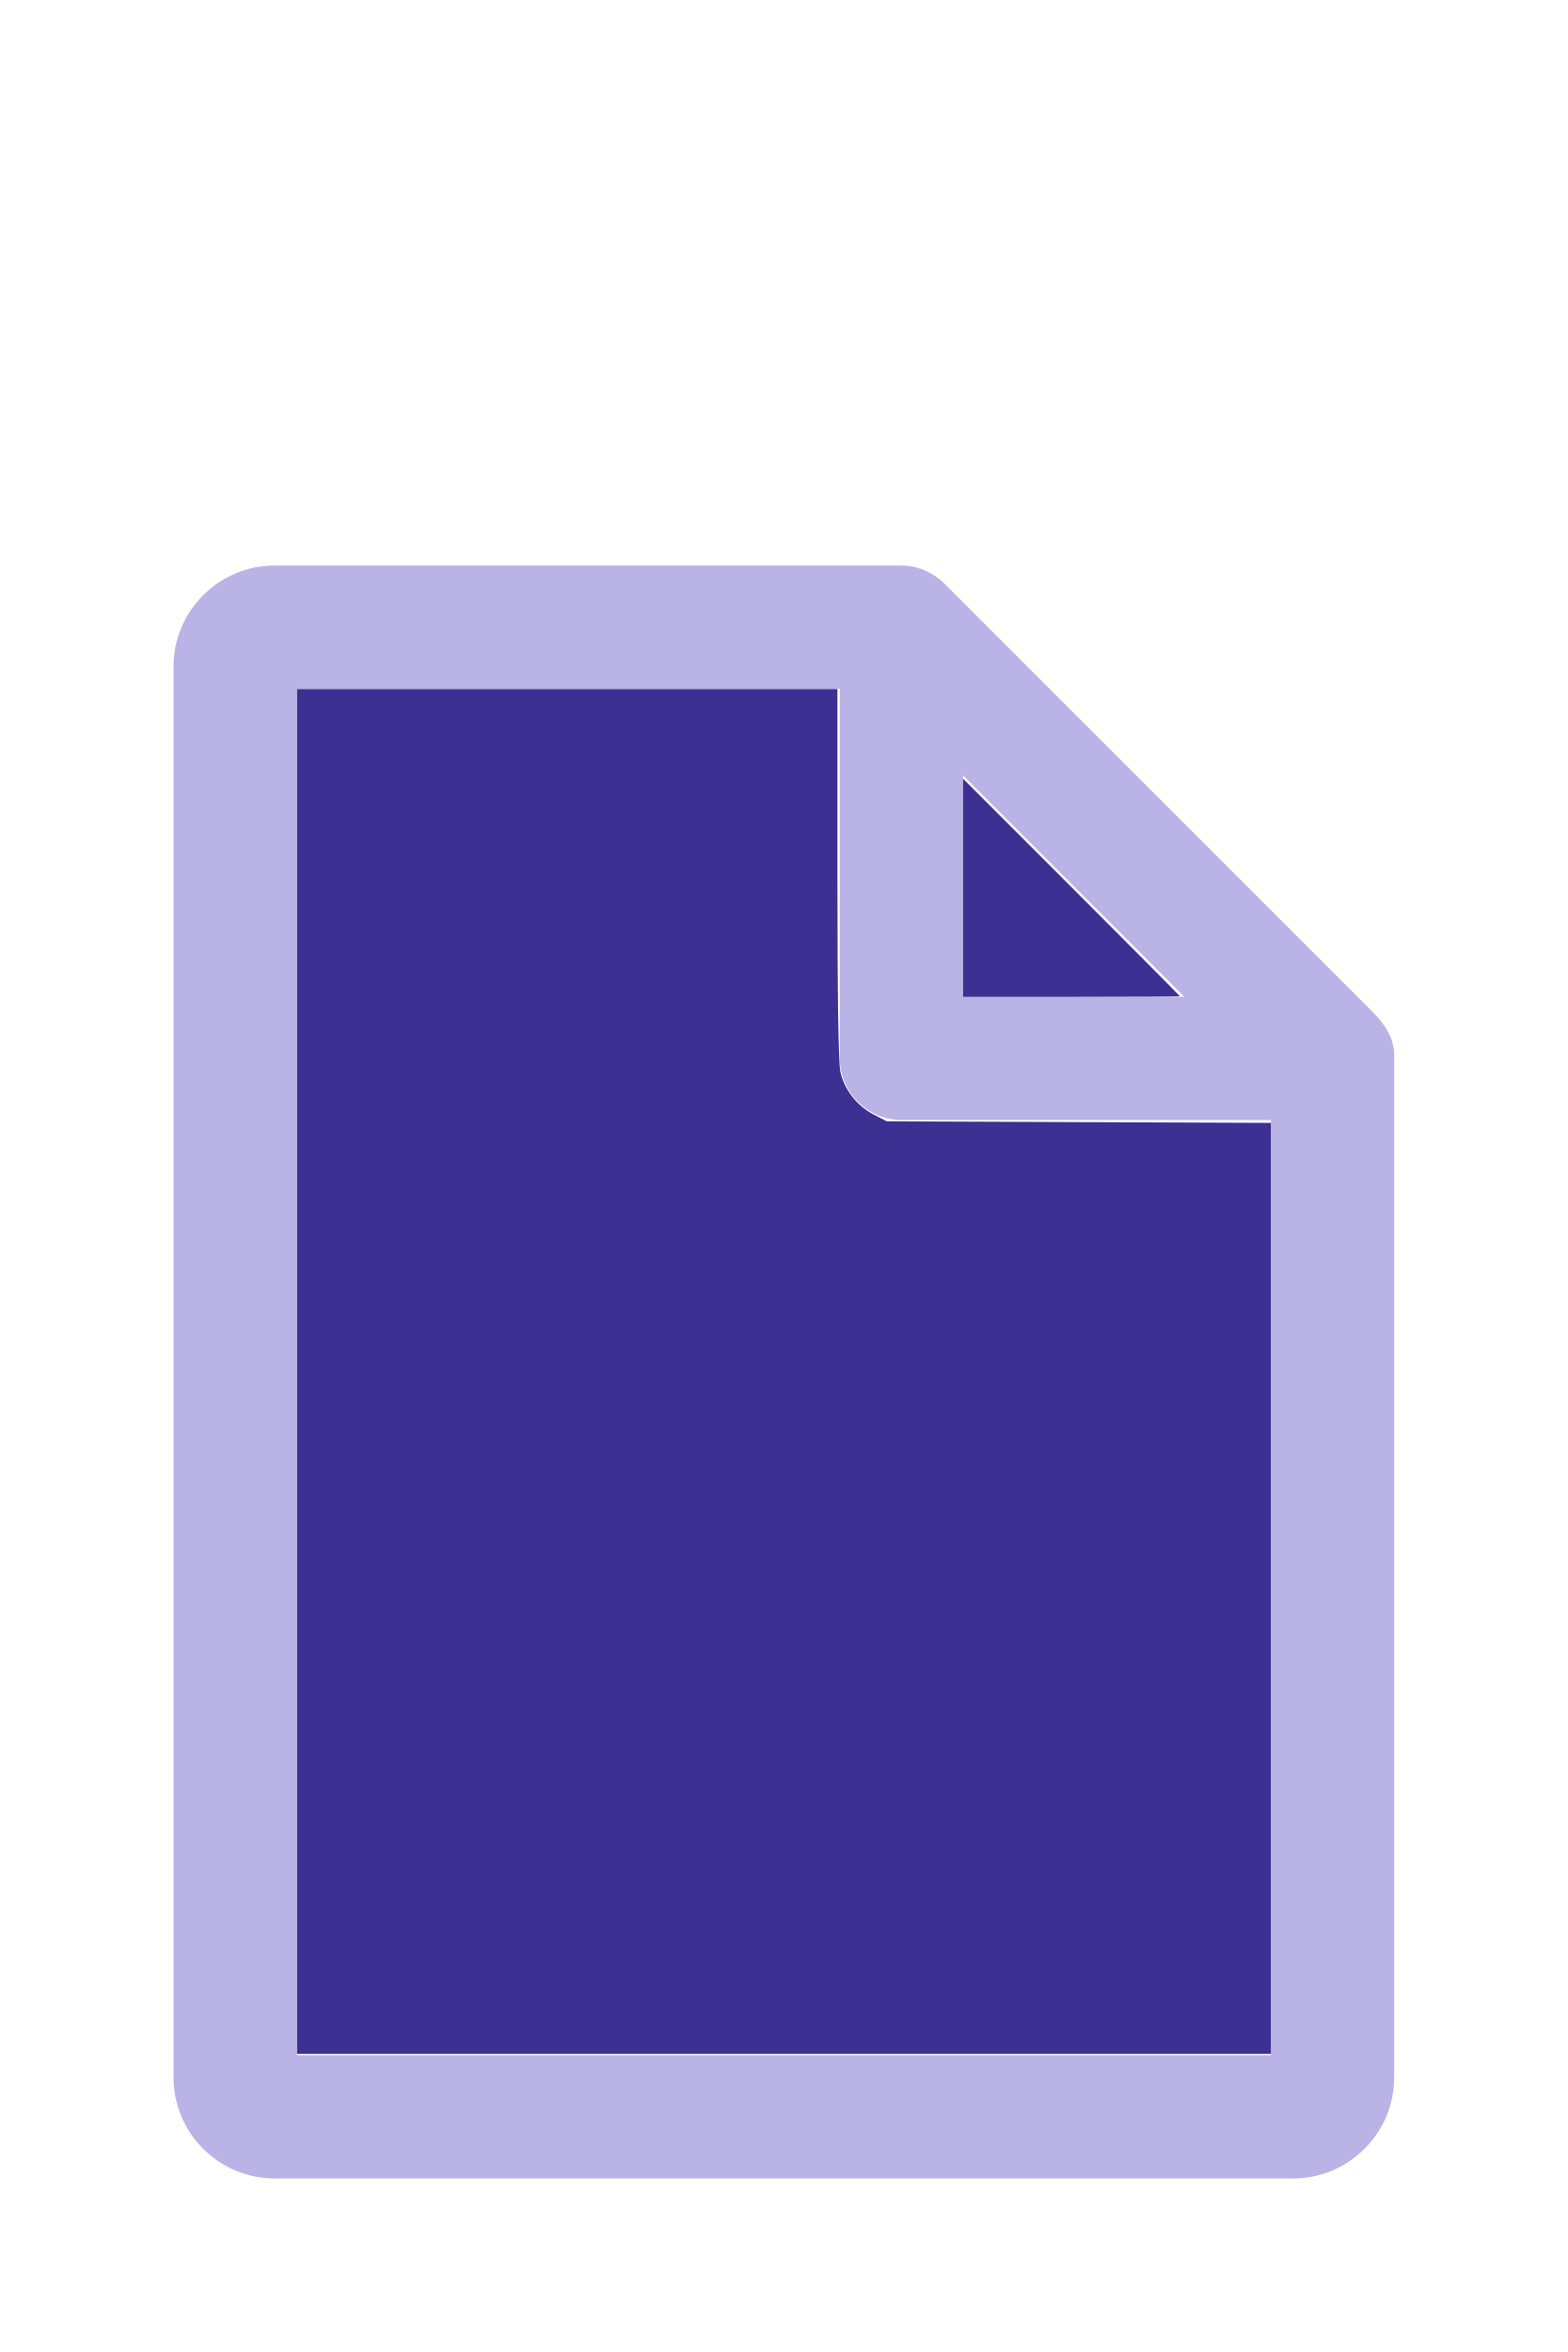
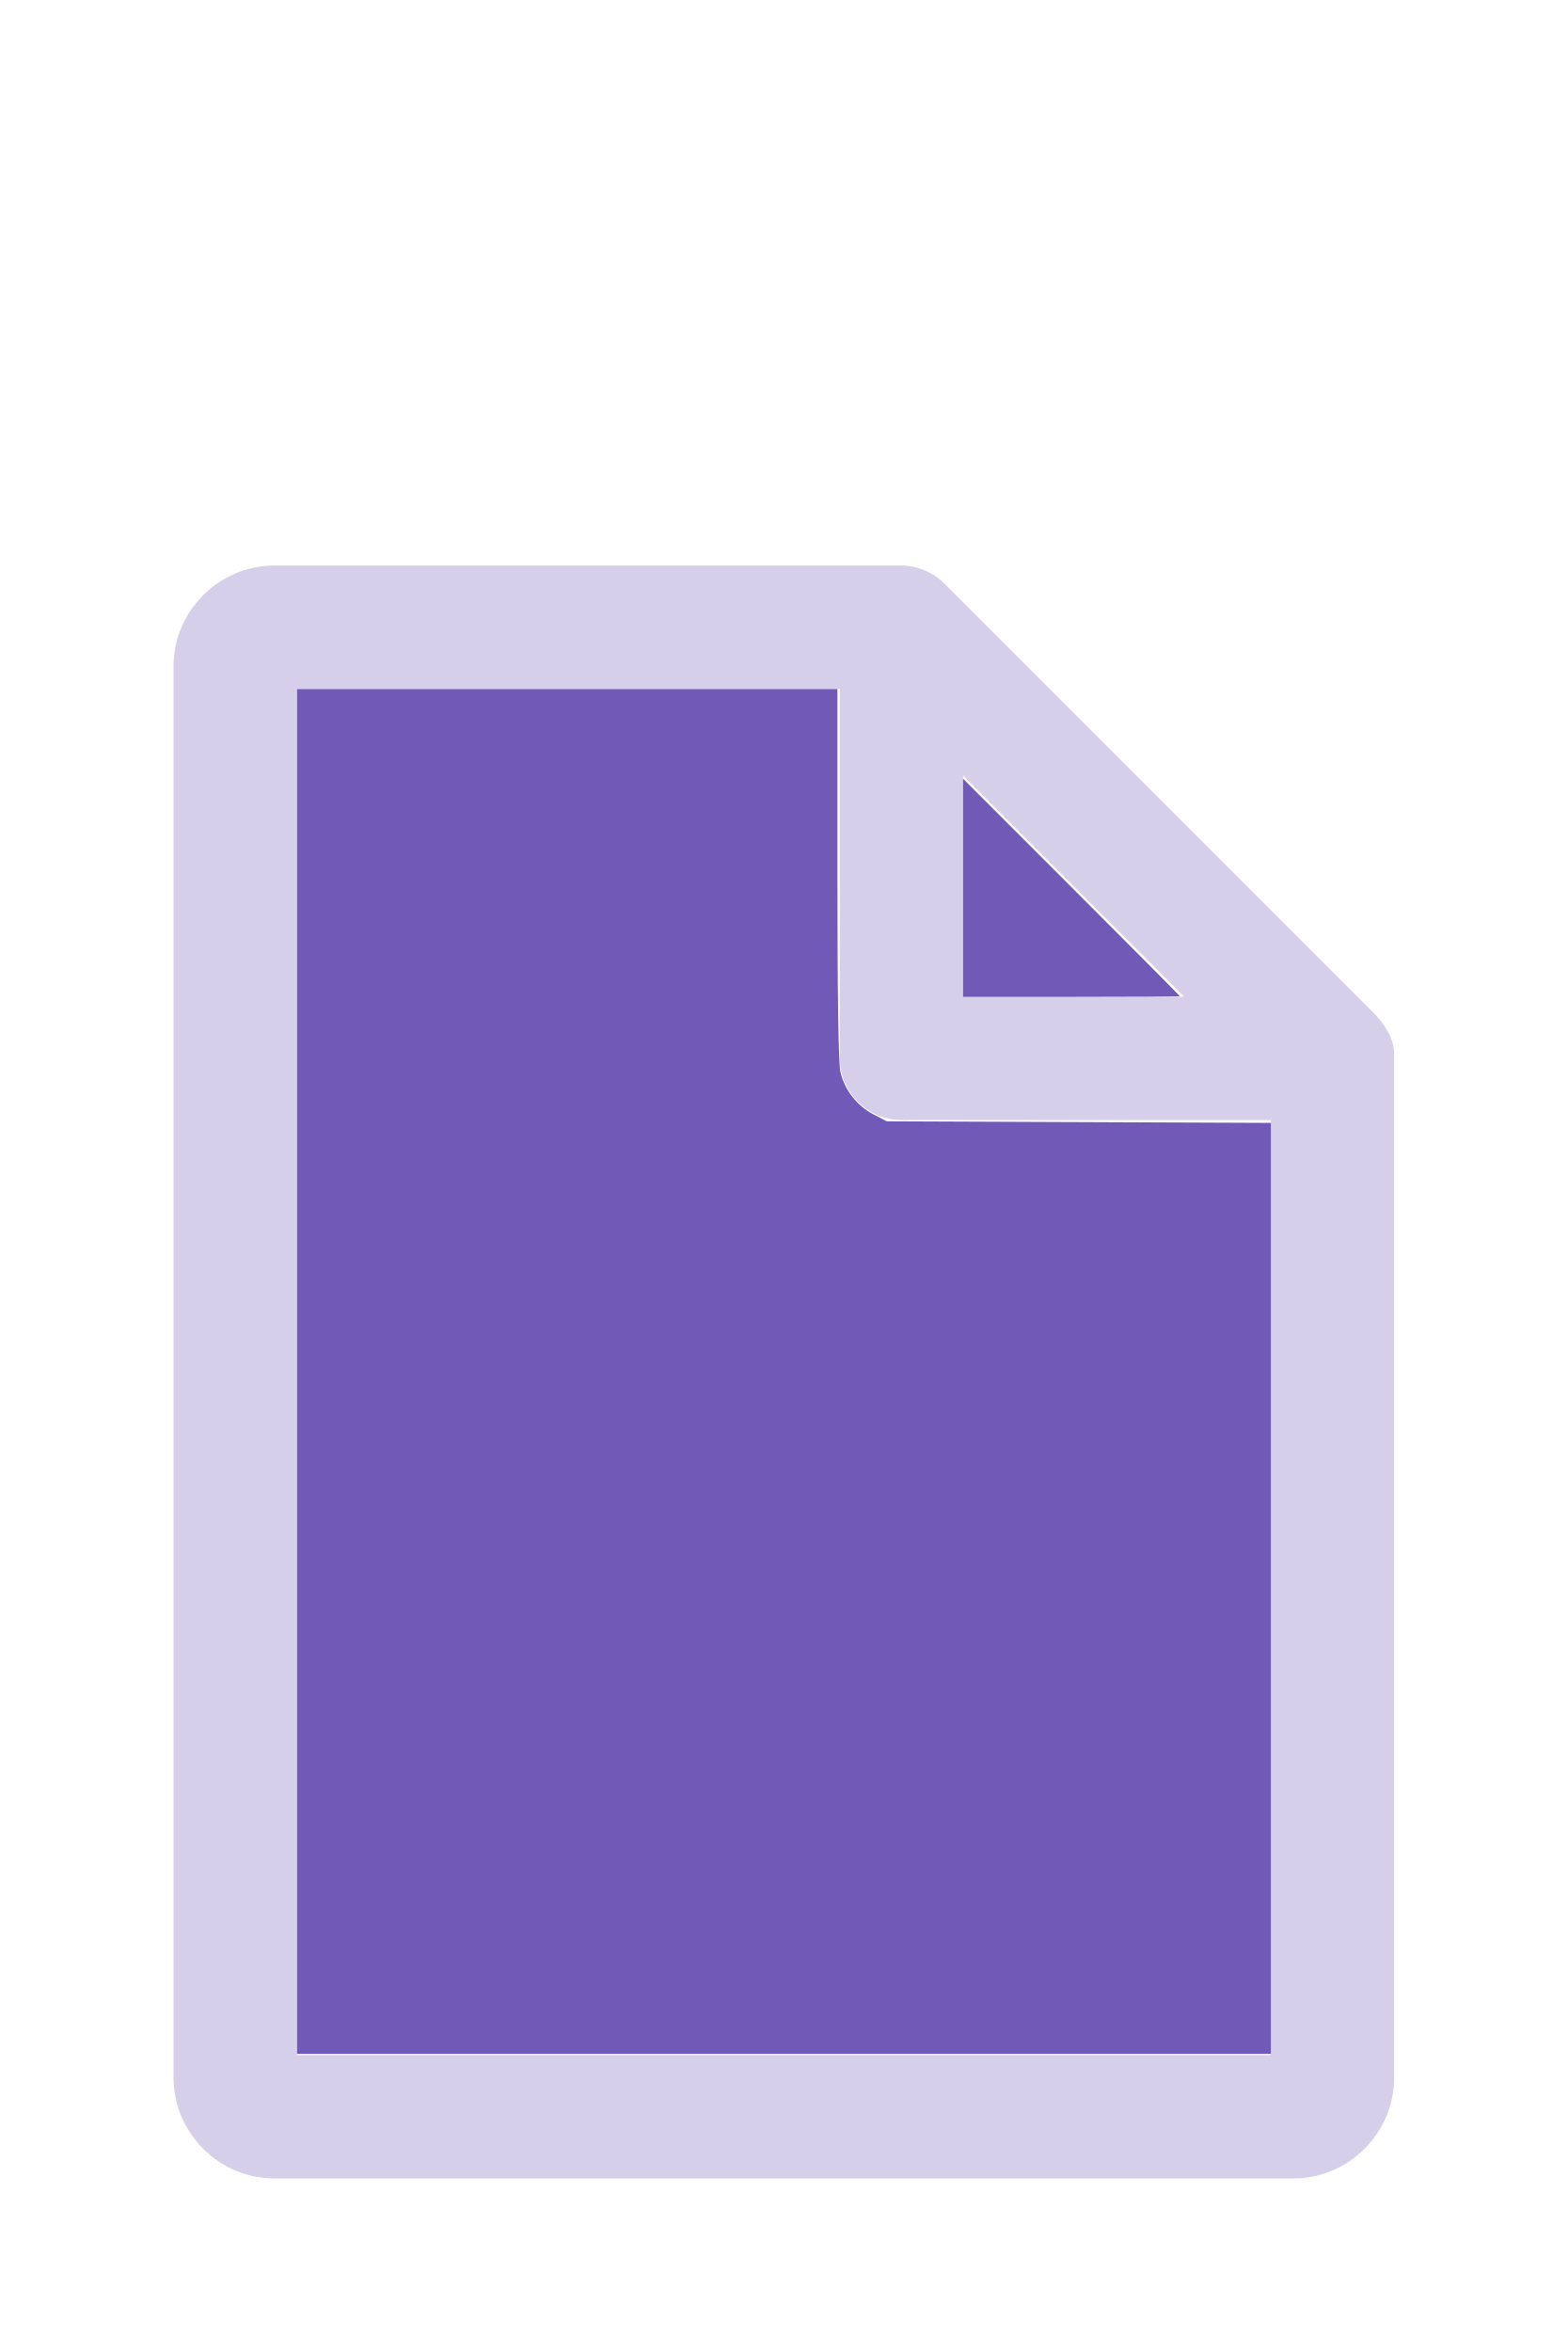
<svg xmlns="http://www.w3.org/2000/svg" version="1.1" width="16" height="24" viewBox="0 0 80 60" id="doc" xml:space="preserve">
-   <g style="fill:#BAB3E6">
+   <g style="fill:#D6CFEA">
    <path d="m 14,-1.145 c -2.824,0 -5.145,2.32 -5.145,5.145 v 72 c 0,2.824 2.32,5.145 5.145,5.145 h 52 c 2.824,0 5.145,-2.32 5.145,-5.145 V 23.699 a 1.145,1.145 0 0 0 -0.016,-0.188 C 70.978,22.605 70.406,21.99 70.008,21.592 L 48.209,-0.209 C 47.606,-0.812 46.805,-1.145 46,-1.145 Z m 1.145,6.289 H 42.855 V 24 c 0,1.724 1.42,3.145 3.145,3.145 H 64.855 V 74.855 H 15.145 Z m 34,4.418 L 60.438,20.855 H 49.145 Z" />
  </g>
-   <g style="fill:#3D3093;stroke-width:0">
+   <g style="fill:#7059B7;stroke-width:0">
    <path d="M 3.031,13.993 V 7.031 h 2.758 2.758 v 1.883 c 0,1.258 0.01,1.929 0.03,2.022 0.039,0.181 0.169,0.348 0.338,0.436 l 0.136,0.07 1.96,0.008 1.96,0.008 v 4.75 4.75 H 8 3.031 Z" transform="matrix(5,0,0,5,0,-30)" />
    <path d="M 9.829,9.058 V 7.946 l 1.106,1.106 c 0.608,0.608 1.106,1.109 1.106,1.113 0,0.004 -0.498,0.007 -1.106,0.007 H 9.829 Z" transform="matrix(5,0,0,5,0,-30)" />
  </g>
</svg>
